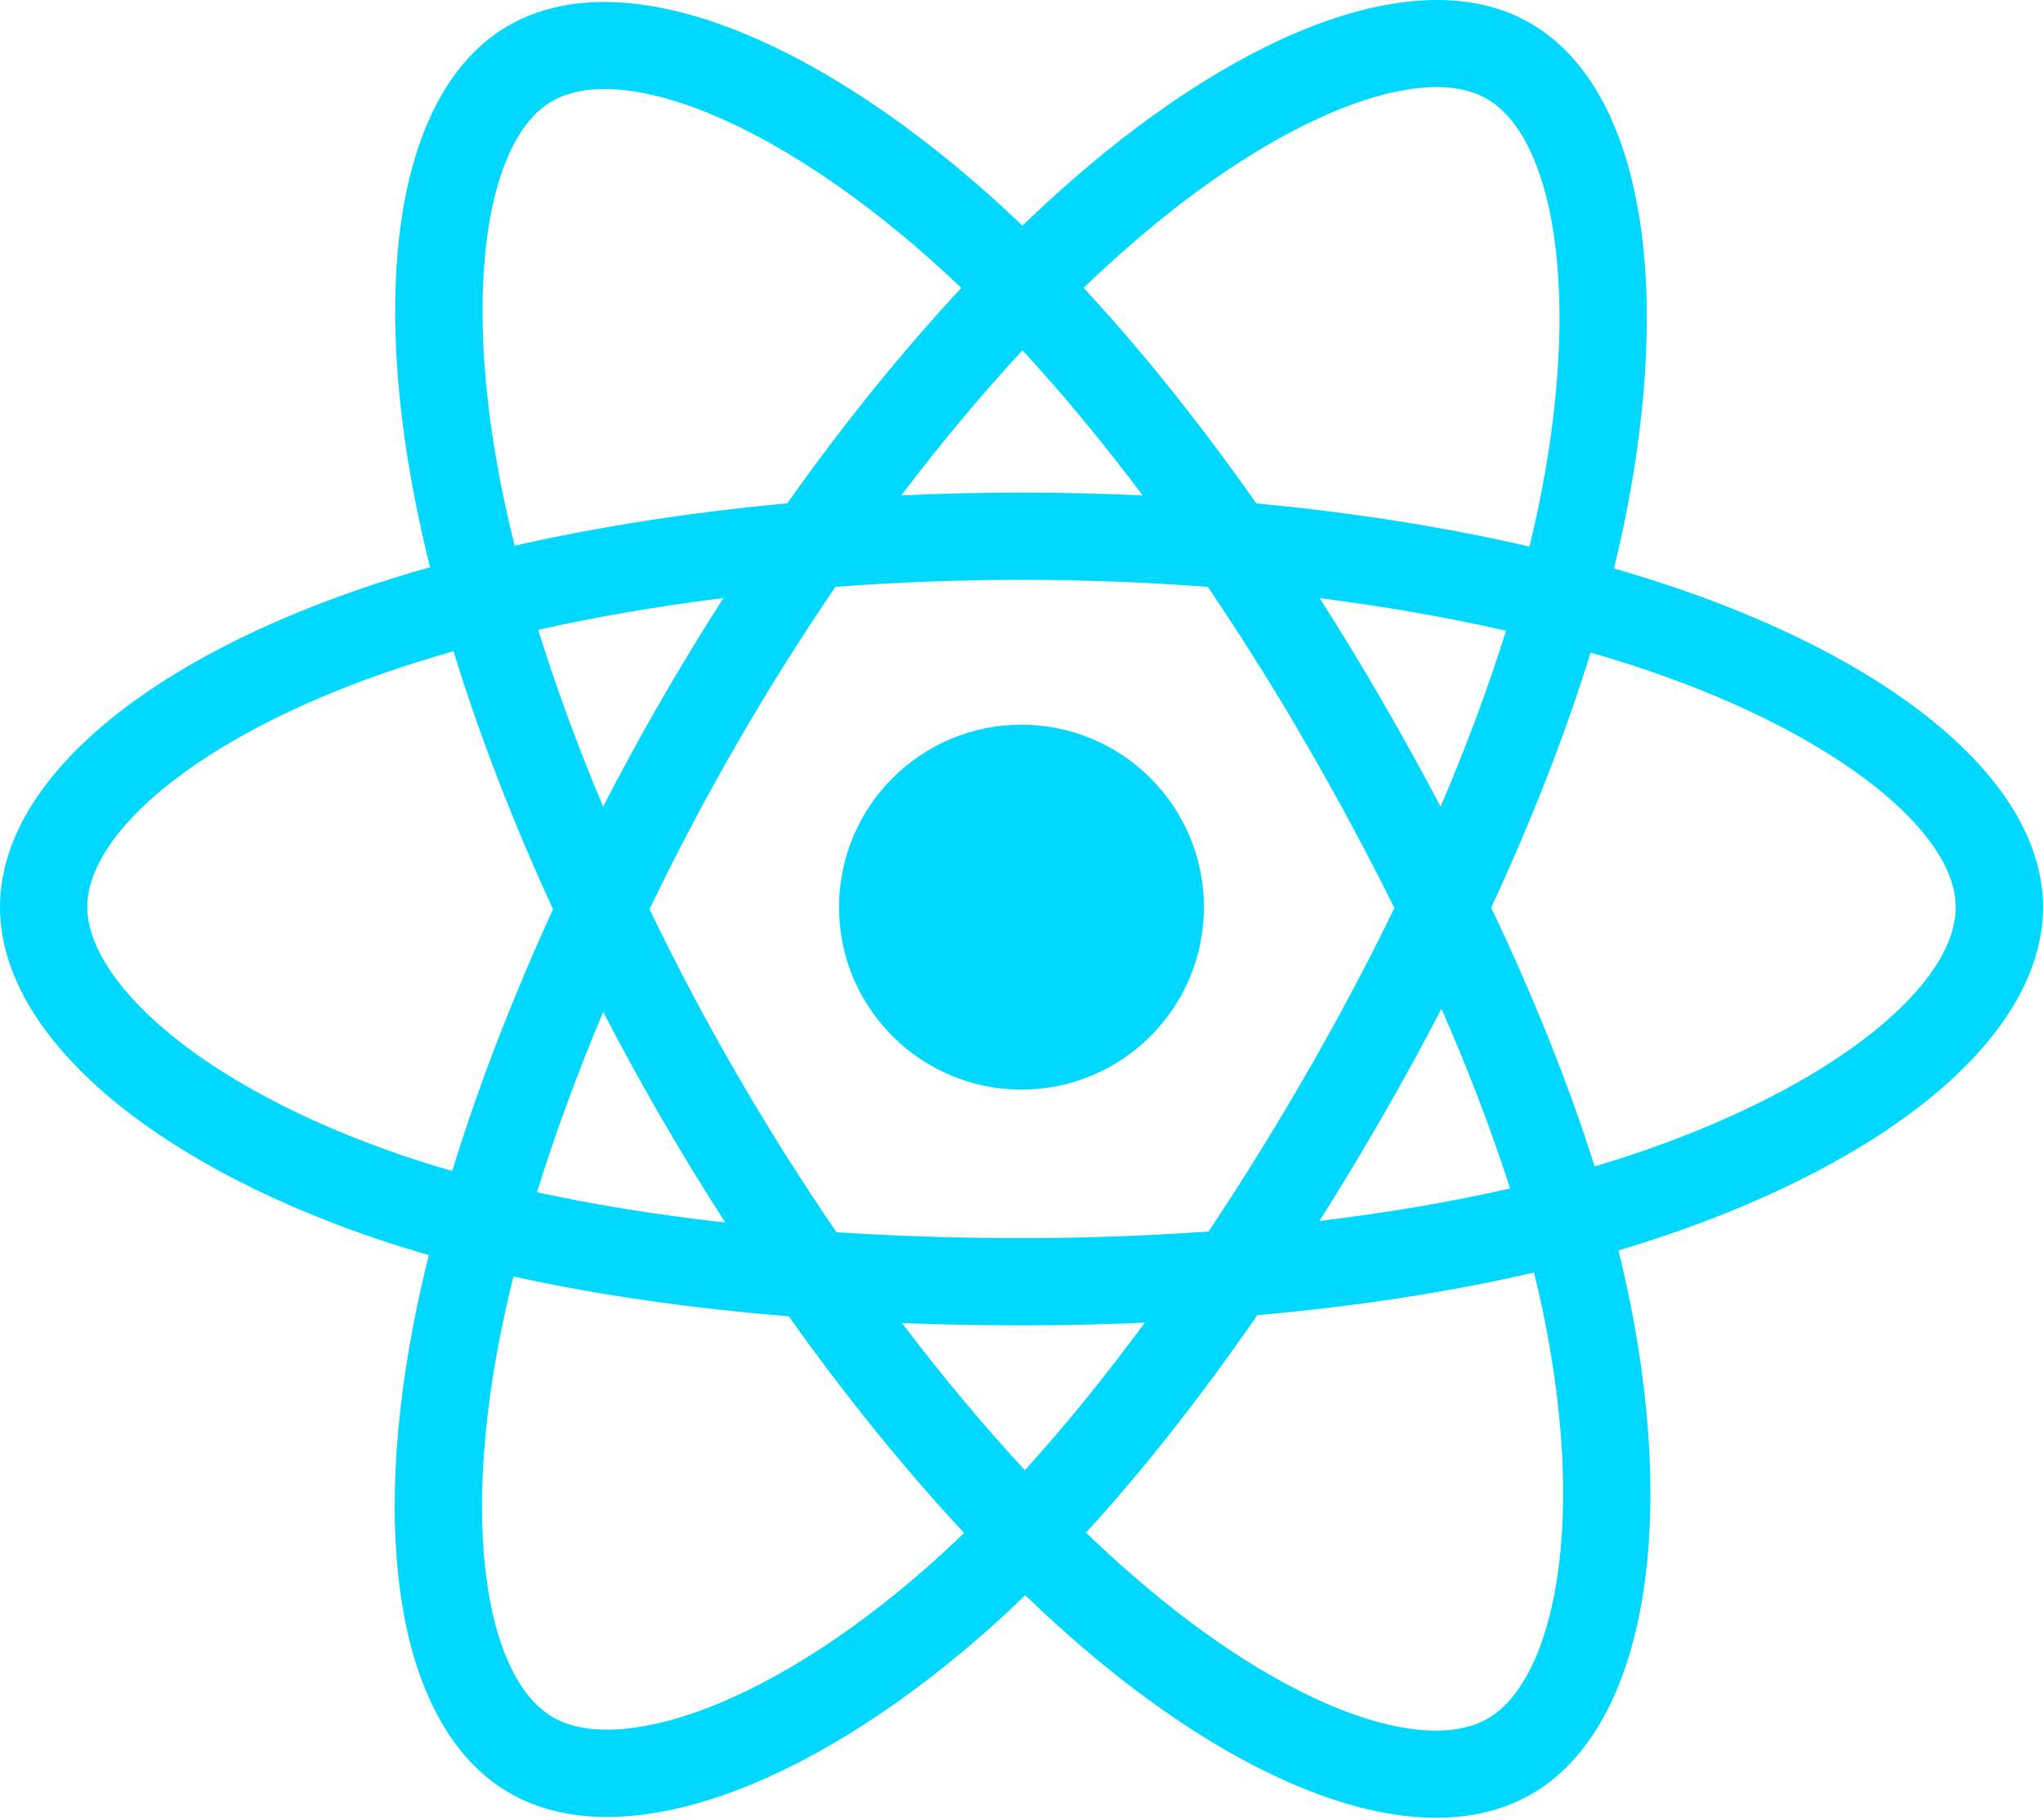
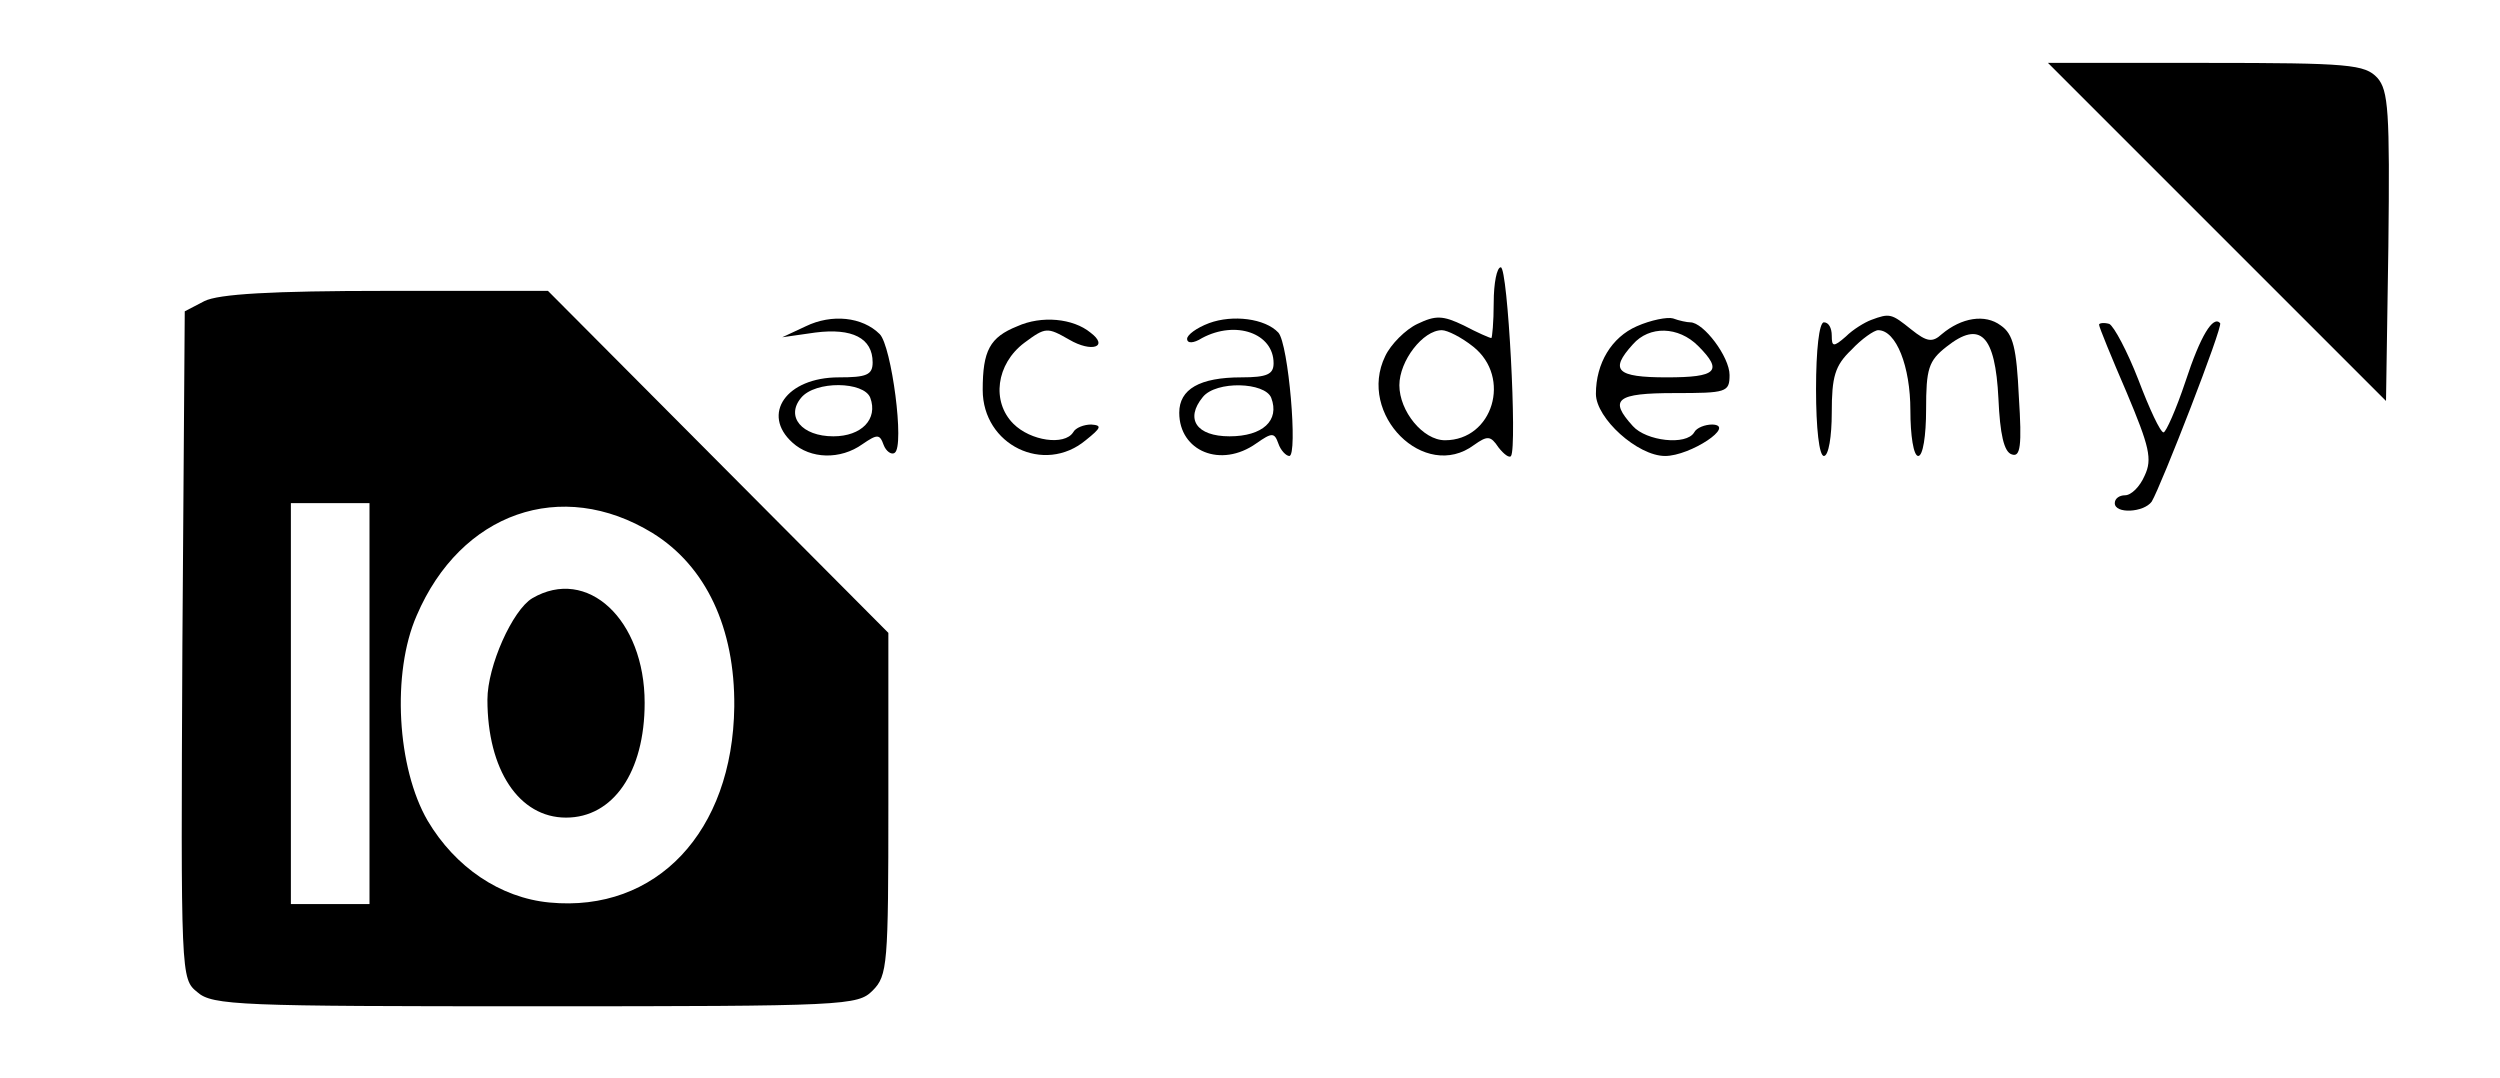
- <svg xmlns="http://www.w3.org/2000/svg" aria-hidden="true" role="img" class="iconify iconify--logos" width="35.93" height="32" preserveAspectRatio="xMidYMid meet" viewBox="0 0 256 228">
-   <path fill="#00D8FF" d="M210.483 73.824a171.49 171.49 0 0 0-8.24-2.597c.465-1.9.893-3.777 1.273-5.621c6.238-30.281 2.16-54.676-11.769-62.708c-13.355-7.7-35.196.329-57.254 19.526a171.23 171.23 0 0 0-6.375 5.848a155.866 155.866 0 0 0-4.241-3.917C100.759 3.829 77.587-4.822 63.673 3.233C50.33 10.957 46.379 33.89 51.995 62.588a170.974 170.974 0 0 0 1.892 8.48c-3.28.932-6.445 1.924-9.474 2.98C17.309 83.498 0 98.307 0 113.668c0 15.865 18.582 31.778 46.812 41.427a145.52 145.52 0 0 0 6.921 2.165a167.467 167.467 0 0 0-2.01 9.138c-5.354 28.2-1.173 50.591 12.134 58.266c13.744 7.926 36.812-.22 59.273-19.855a145.567 145.567 0 0 0 5.342-4.923a168.064 168.064 0 0 0 6.92 6.314c21.758 18.722 43.246 26.282 56.54 18.586c13.731-7.949 18.194-32.003 12.4-61.268a145.016 145.016 0 0 0-1.535-6.842c1.62-.48 3.21-.974 4.76-1.488c29.348-9.723 48.443-25.443 48.443-41.52c0-15.417-17.868-30.326-45.517-39.844Zm-6.365 70.984c-1.4.463-2.836.91-4.3 1.345c-3.24-10.257-7.612-21.163-12.963-32.432c5.106-11 9.31-21.767 12.459-31.957c2.619.758 5.16 1.557 7.61 2.4c23.69 8.156 38.14 20.213 38.14 29.504c0 9.896-15.606 22.743-40.946 31.14Zm-10.514 20.834c2.562 12.94 2.927 24.64 1.23 33.787c-1.524 8.219-4.59 13.698-8.382 15.893c-8.067 4.67-25.32-1.4-43.927-17.412a156.726 156.726 0 0 1-6.437-5.87c7.214-7.889 14.423-17.06 21.459-27.246c12.376-1.098 24.068-2.894 34.671-5.345a134.17 134.17 0 0 1 1.386 6.193ZM87.276 214.515c-7.882 2.783-14.16 2.863-17.955.675c-8.075-4.657-11.432-22.636-6.853-46.752a156.923 156.923 0 0 1 1.869-8.499c10.486 2.32 22.093 3.988 34.498 4.994c7.084 9.967 14.501 19.128 21.976 27.15a134.668 134.668 0 0 1-4.877 4.492c-9.933 8.682-19.886 14.842-28.658 17.94ZM50.35 144.747c-12.483-4.267-22.792-9.812-29.858-15.863c-6.35-5.437-9.555-10.836-9.555-15.216c0-9.322 13.897-21.212 37.076-29.293c2.813-.98 5.757-1.905 8.812-2.773c3.204 10.42 7.406 21.315 12.477 32.332c-5.137 11.18-9.399 22.249-12.634 32.792a134.718 134.718 0 0 1-6.318-1.979Zm12.378-84.26c-4.811-24.587-1.616-43.134 6.425-47.789c8.564-4.958 27.502 2.111 47.463 19.835a144.318 144.318 0 0 1 3.841 3.545c-7.438 7.987-14.787 17.08-21.808 26.988c-12.04 1.116-23.565 2.908-34.161 5.309a160.342 160.342 0 0 1-1.76-7.887Zm110.427 27.268a347.8 347.8 0 0 0-7.785-12.803c8.168 1.033 15.994 2.404 23.343 4.08c-2.206 7.072-4.956 14.465-8.193 22.045a381.151 381.151 0 0 0-7.365-13.322Zm-45.032-43.861c5.044 5.465 10.096 11.566 15.065 18.186a322.04 322.04 0 0 0-30.257-.006c4.974-6.559 10.069-12.652 15.192-18.18ZM82.802 87.83a323.167 323.167 0 0 0-7.227 13.238c-3.184-7.553-5.909-14.98-8.134-22.152c7.304-1.634 15.093-2.97 23.209-3.984a321.524 321.524 0 0 0-7.848 12.897Zm8.081 65.352c-8.385-.936-16.291-2.203-23.593-3.793c2.26-7.3 5.045-14.885 8.298-22.6a321.187 321.187 0 0 0 7.257 13.246c2.594 4.48 5.28 8.868 8.038 13.147Zm37.542 31.03c-5.184-5.592-10.354-11.779-15.403-18.433c4.902.192 9.899.29 14.978.29c5.218 0 10.376-.117 15.453-.343c-4.985 6.774-10.018 12.97-15.028 18.486Zm52.198-57.817c3.422 7.8 6.306 15.345 8.596 22.52c-7.422 1.694-15.436 3.058-23.88 4.071a382.417 382.417 0 0 0 7.859-13.026a347.403 347.403 0 0 0 7.425-13.565Zm-16.898 8.101a358.557 358.557 0 0 1-12.281 19.815a329.4 329.4 0 0 1-23.444.823c-7.967 0-15.716-.248-23.178-.732a310.202 310.202 0 0 1-12.513-19.846h.001a307.41 307.41 0 0 1-10.923-20.627a310.278 310.278 0 0 1 10.89-20.637l-.001.001a307.318 307.318 0 0 1 12.413-19.761c7.613-.576 15.42-.876 23.31-.876H128c7.926 0 15.743.303 23.354.883a329.357 329.357 0 0 1 12.335 19.695a358.489 358.489 0 0 1 11.036 20.54a329.472 329.472 0 0 1-11 20.722Zm22.56-122.124c8.572 4.944 11.906 24.881 6.52 51.026c-.344 1.668-.73 3.367-1.15 5.09c-10.622-2.452-22.155-4.275-34.23-5.408c-7.034-10.017-14.323-19.124-21.64-27.008a160.789 160.789 0 0 1 5.888-5.4c18.9-16.447 36.564-22.941 44.612-18.3ZM128 90.808c12.625 0 22.86 10.235 22.86 22.86s-10.235 22.86-22.86 22.86s-22.86-10.235-22.86-22.86s10.235-22.86 22.86-22.86Z" />
+ <svg xmlns="http://www.w3.org/2000/svg" version="1.0" width="318pt" height="137pt" viewBox="0 0 318 137" preserveAspectRatio="xMidYMid meet">
+   <g transform="translate(0,137) scale(0.1,-0.1)" fill="#000000" stroke="none">
+     <path d="M2820 1075 l215 -215 3 196 c2 173 0 199 -14 215 -16 17 -35 19 -218 19 l-201 0 215 -215z" />
+     <path d="M1900 985 c0 -25 -2 -45 -3 -45 -2 0 -18 7 -35 16 -27 13 -36 13 -59 2 -15 -7 -34 -26 -41 -41 -36 -74 50 -160 113 -113 17 12 21 12 31 -3 7 -9 14 -14 16 -11 8 11 -4 240 -13 240 -5 0 -9 -20 -9 -45z m-26 -56 c49 -39 25 -119 -36 -119 -28 0 -58 37 -58 70 0 31 30 70 54 70 7 0 25 -9 40 -21z" />
+     <path d="M260 987 l-25 -13 -3 -424 c-2 -423 -2 -425 19 -442 19 -17 55 -18 430 -18 396 0 410 1 429 20 19 19 20 33 20 238 l0 217 -217 218 -216 217 -206 0 c-146 0 -213 -4 -231 -13z m210 -512 l0 -255 -50 0 -50 0 0 255 0 255 50 0 50 0 0 -255z m360 217 c68 -42 105 -121 104 -221 -2 -159 -99 -262 -235 -249 -63 6 -120 45 -155 104 -39 67 -46 188 -14 261 56 131 184 176 300 105z" />
+     <path d="M677 609 c-25 -15 -57 -86 -57 -129 0 -89 40 -150 100 -150 60 0 100 58 100 146 0 106 -73 174 -143 133z" />
+     <path d="M1025 955 l-30 -14 42 6 c47 6 73 -7 73 -38 0 -16 -8 -19 -43 -19 -67 0 -99 -47 -59 -83 23 -21 61 -22 89 -2 19 13 22 13 27 -1 3 -8 10 -13 14 -10 13 8 -4 136 -19 151 -22 22 -61 26 -94 10z m82 -91 c10 -27 -11 -49 -47 -49 -40 0 -61 25 -41 49 18 22 80 21 88 0z" />
+     <path d="M1294 955 c-35 -14 -44 -31 -44 -81 0 -70 78 -108 131 -64 20 16 21 19 7 20 -9 0 -20 -4 -23 -10 -11 -17 -54 -11 -76 11 -28 28 -22 76 14 103 27 20 29 20 57 4 29 -17 51 -9 27 9 -22 18 -62 22 -93 8z" />
+     <path d="M1538 959 c-16 -6 -28 -15 -28 -20 0 -6 8 -6 19 1 43 23 91 6 91 -32 0 -14 -8 -18 -41 -18 -53 0 -79 -15 -79 -45 0 -49 53 -71 98 -39 20 14 23 14 28 0 3 -9 10 -16 14 -16 11 0 -1 143 -14 157 -17 18 -58 23 -88 12z m79 -95 c11 -29 -11 -49 -53 -49 -42 0 -57 22 -34 50 17 21 79 19 87 -1z" />
+     <path d="M2082 955 c-32 -14 -52 -47 -52 -86 0 -31 53 -79 88 -79 32 0 91 39 60 40 -9 0 -20 -4 -23 -10 -10 -17 -61 -11 -78 8 -31 34 -21 42 53 42 66 0 70 1 70 23 0 23 -33 67 -50 67 -4 0 -14 2 -22 5 -7 2 -28 -2 -46 -10z m78 -25 c32 -32 24 -40 -40 -40 -64 0 -73 9 -43 42 21 24 58 23 83 -2z" />
+     <path d="M2380 963 c-8 -3 -23 -12 -32 -21 -16 -14 -18 -13 -18 1 0 10 -4 17 -10 17 -6 0 -10 -35 -10 -85 0 -50 4 -85 10 -85 6 0 10 25 10 55 0 46 4 60 25 80 13 14 29 25 34 25 23 0 41 -46 41 -102 0 -32 4 -58 10 -58 6 0 10 26 10 59 0 52 3 62 26 80 43 34 62 15 66 -66 2 -45 7 -68 17 -71 11 -4 13 11 9 73 -3 62 -7 80 -23 91 -20 15 -50 10 -75 -11 -12 -11 -19 -10 -39 6 -25 20 -27 21 -51 12z" />
+     <path d="M2670 957 c0 -3 16 -42 35 -86 29 -69 33 -85 23 -106 -6 -14 -17 -25 -25 -25 -7 0 -13 -4 -13 -10 0 -14 37 -12 47 2 12 20 91 223 87 227 -9 10 -25 -16 -44 -74 -12 -36 -25 -65 -28 -65 -4 0 -18 30 -32 67 -14 36 -31 68 -37 71 -7 2 -13 1 -13 -1z" />
+   </g>
</svg>
